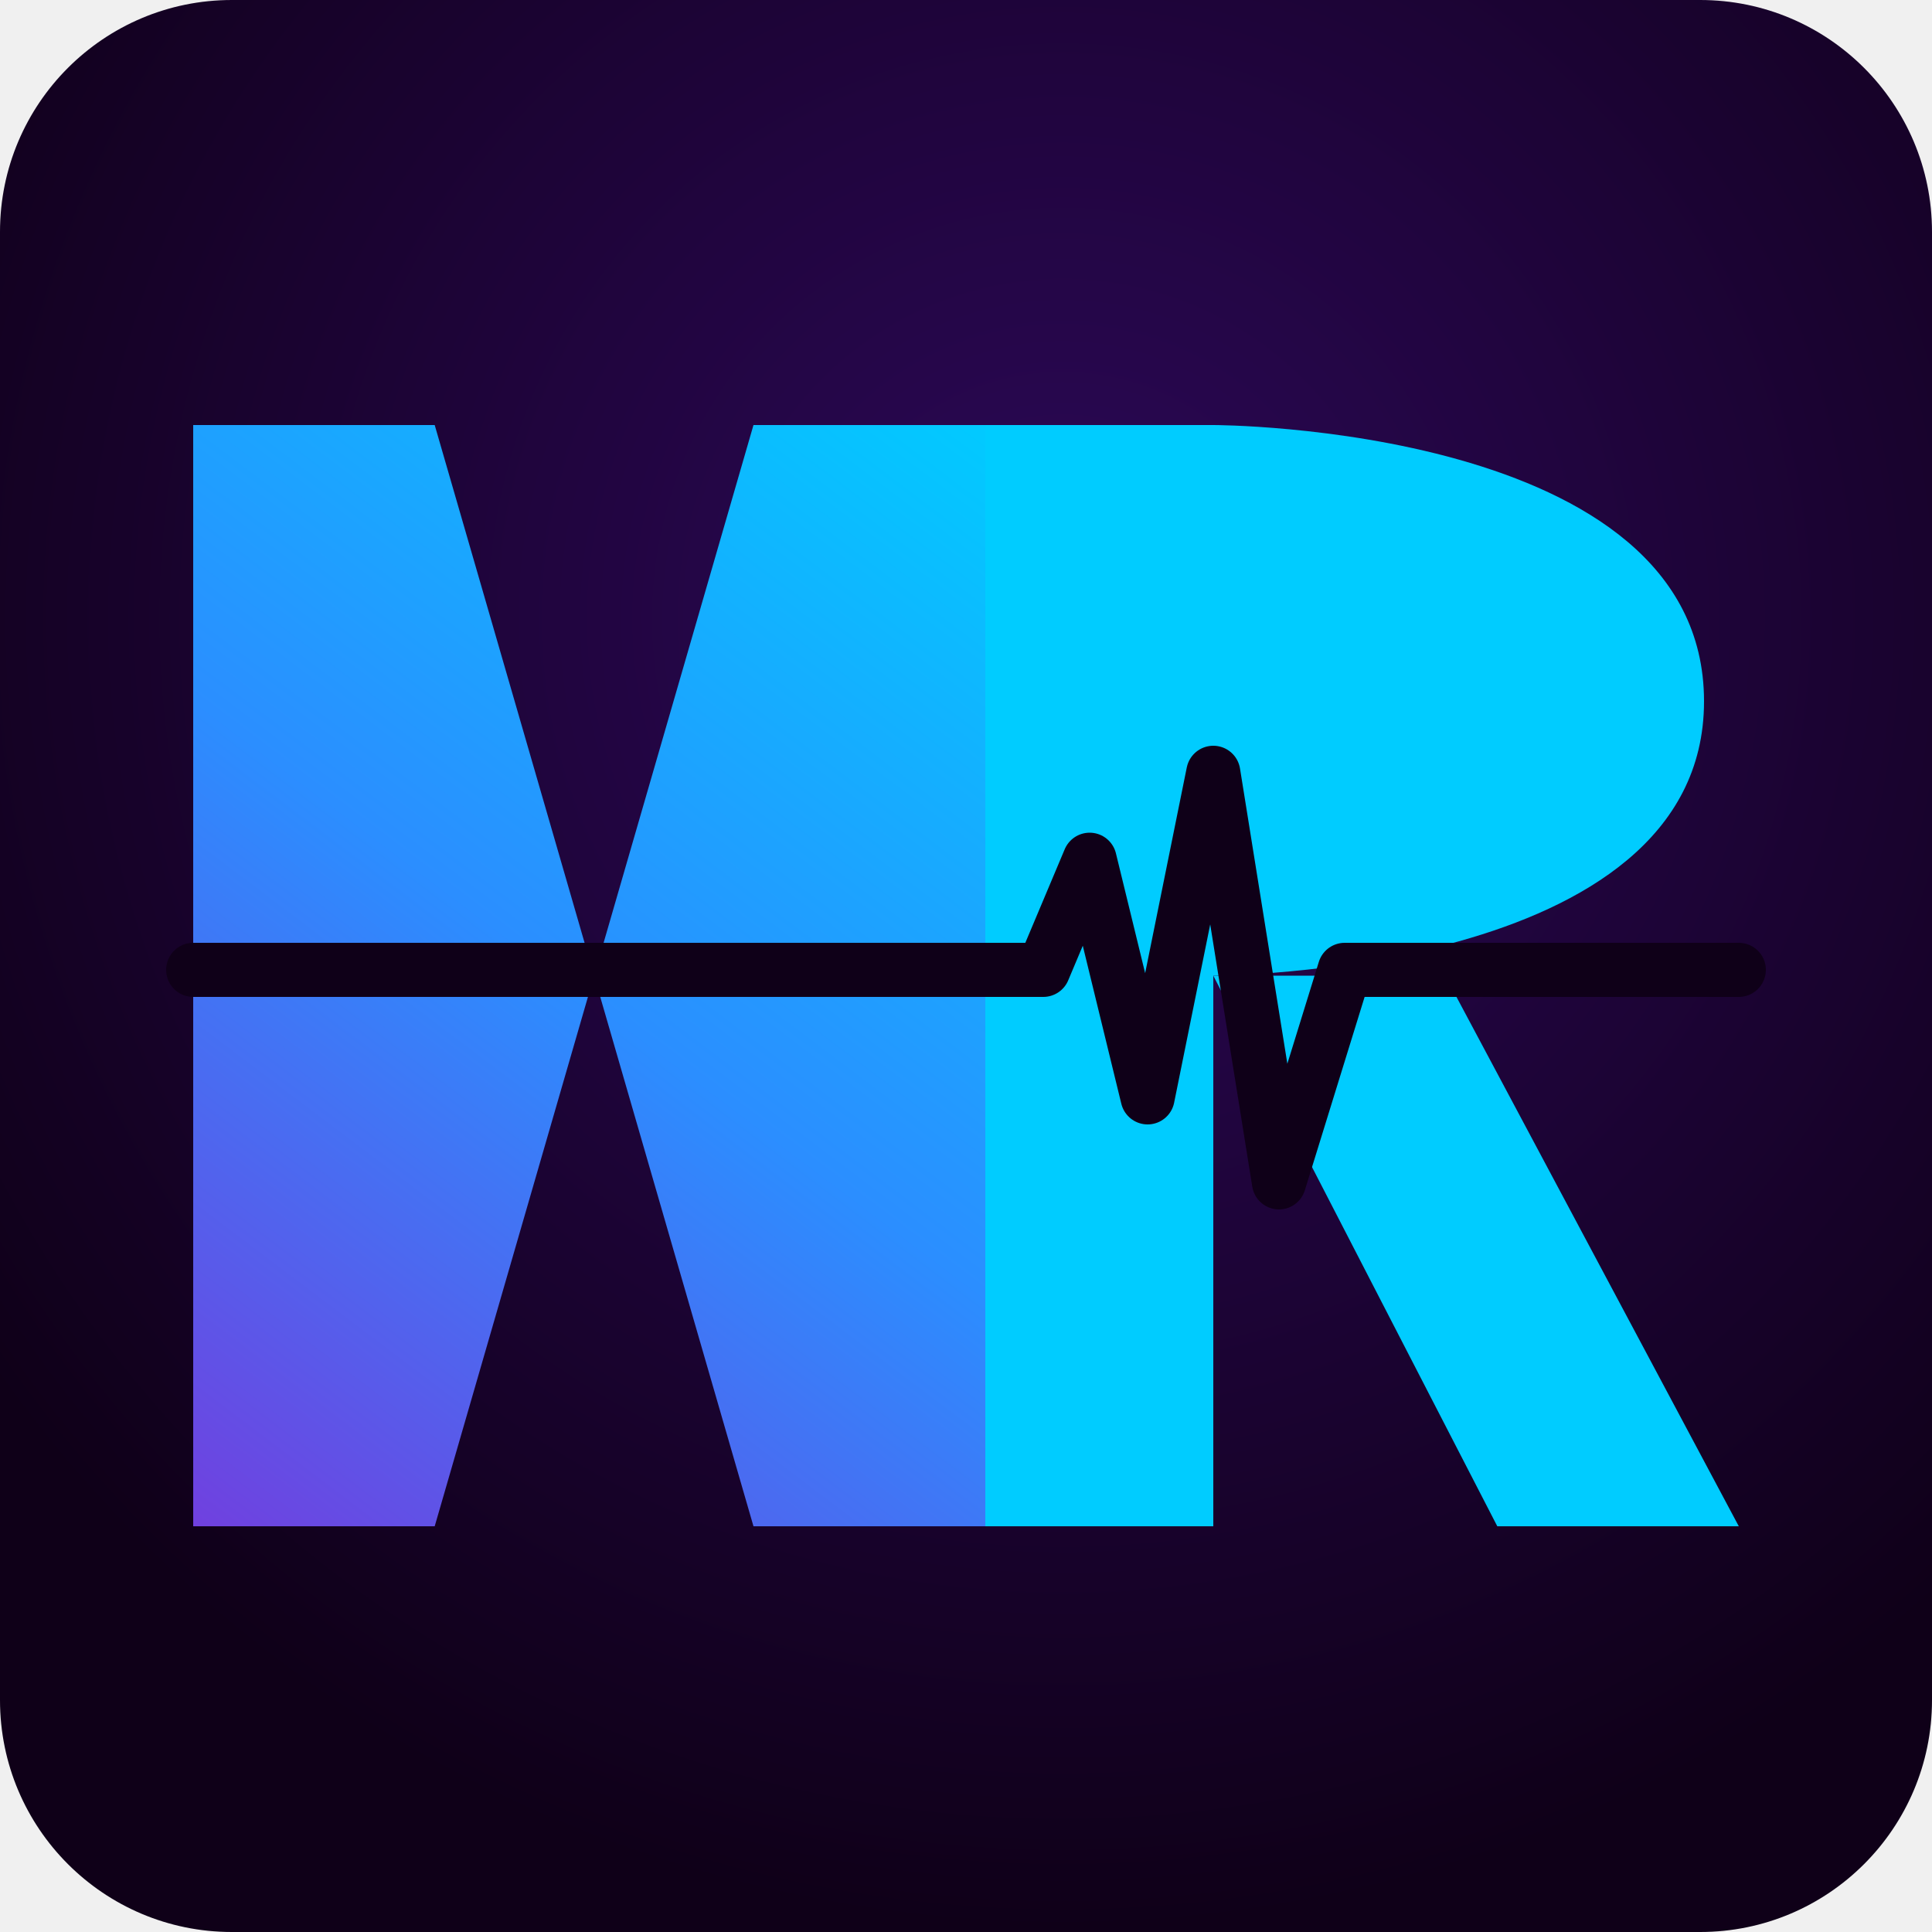
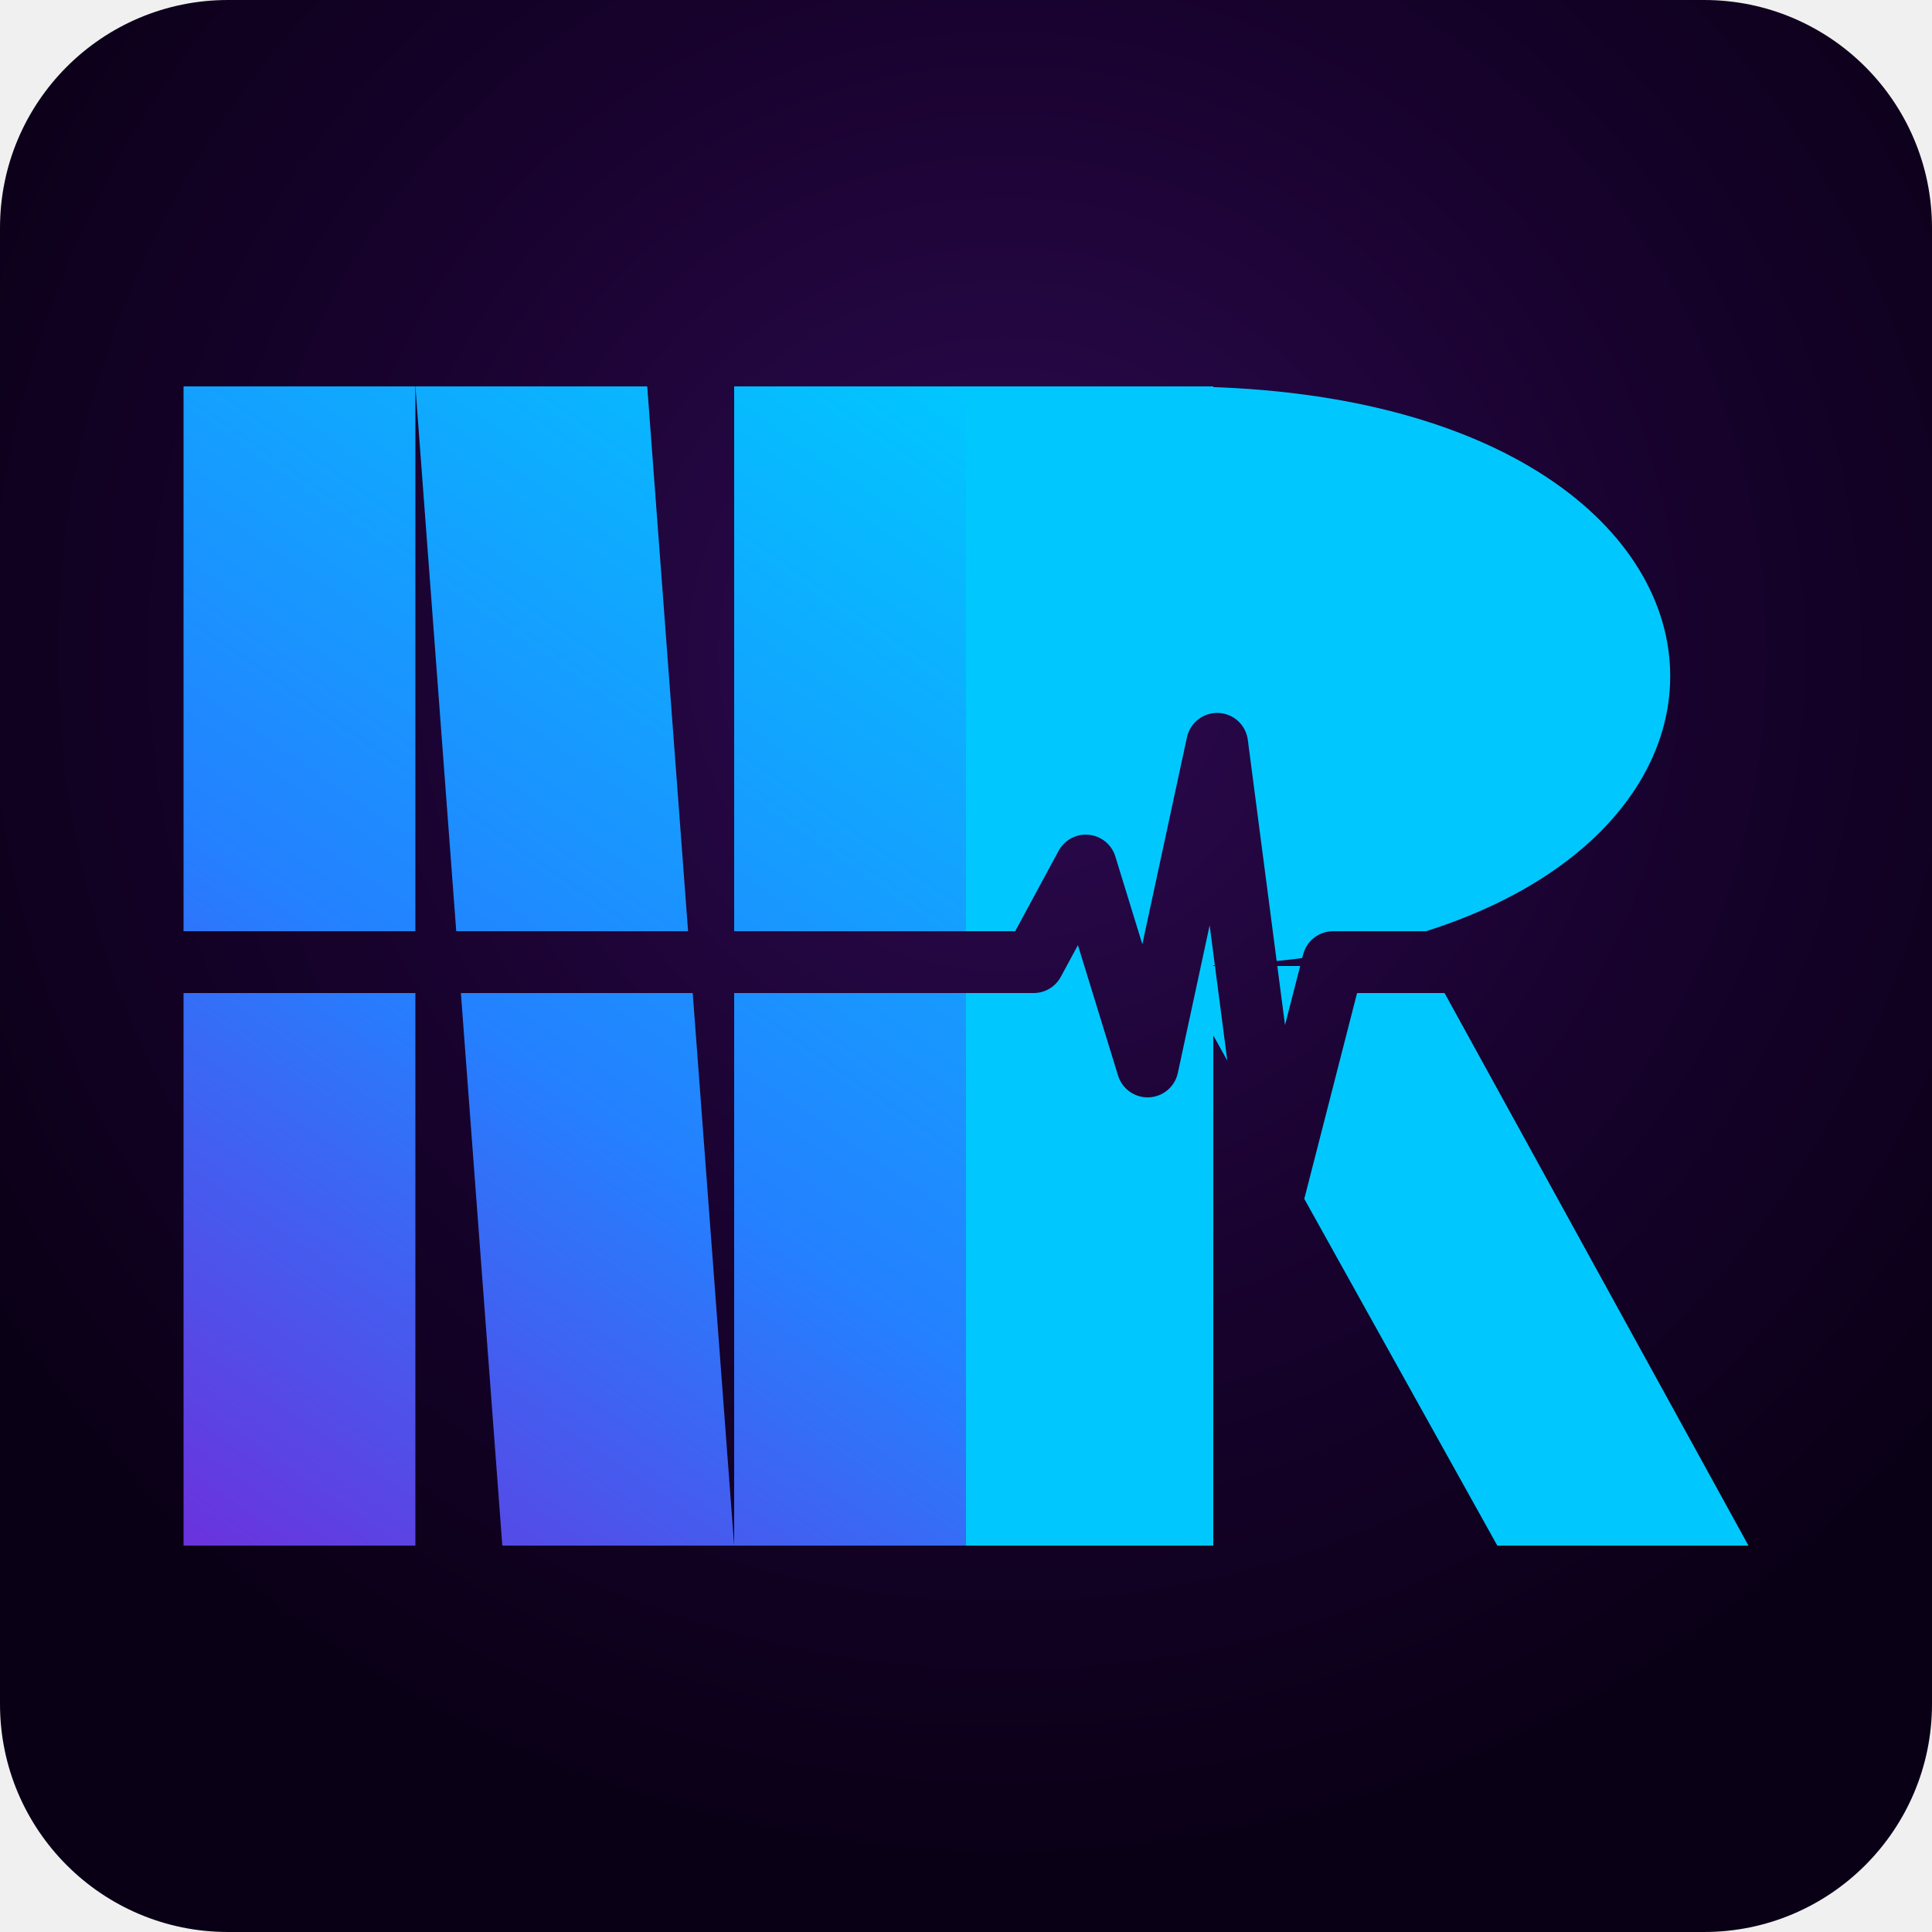
<svg xmlns="http://www.w3.org/2000/svg" viewBox="0 0 1000 1000" role="img" aria-label="NoxReach">
  <defs>
-     <radialGradient id="bgGrad" cx="55%" cy="32%" r="68%" gradientUnits="userSpaceOnUse">
-       <stop offset="0%" stop-color="#2C0858" />
-       <stop offset="100%" stop-color="#0F0018" />
+     <radialGradient id="bg" cx="52%" cy="34%" r="62%">
+       <stop offset="0%" stop-color="#2E0A52" />
+       <stop offset="55%" stop-color="#18022E" />
+       <stop offset="100%" stop-color="#0A0016" />
    </radialGradient>
-     <linearGradient id="nGrad" x1="100" y1="790" x2="530" y2="220" gradientUnits="userSpaceOnUse">
-       <stop offset="0%" stop-color="#7040DF" />
-       <stop offset="48%" stop-color="#2B8EFF" />
-       <stop offset="100%" stop-color="#00CCFF" />
+     <linearGradient id="ng" x1="95" y1="800" x2="510" y2="200" gradientUnits="userSpaceOnUse">
+       <stop offset="0%" stop-color="#6B32DC" />
+       <stop offset="42%" stop-color="#2480FF" />
+       <stop offset="100%" stop-color="#00C8FF" />
    </linearGradient>
+     <mask id="ecg">
+       <rect width="1000" height="1000" fill="white" />
+       <path d="M 95,498            L 535,498            L 562,448            L 594,552            L 630,385            L 660,615            L 690,498            L 905,498" stroke="black" stroke-width="32" stroke-linecap="round" stroke-linejoin="round" fill="none" />
+     </mask>
  </defs>
-   <rect width="1000" height="1000" rx="120" fill="url(#bgGrad)" />
-   <polygon points="100,790 100,220 225,220 390,790 510,790 510,220 390,220 225,790" fill="url(#nGrad)" />
-   <rect x="510" y="220" width="118" height="570" fill="#00CCFF" />
-   <path d="M 628,220        C 628,220 882,220 882,363        C 882,505 628,505 628,505        Z" fill="#00CCFF" />
-   <polygon points="628,505 748,505 900,790 775,790" fill="#00CCFF" />
-   <path d="M 100,502        L 540,502        L 564,445        L 594,568        L 628,400        L 662,612        L 696,502        L 900,502" stroke="#0F0018" stroke-width="28" stroke-linecap="round" stroke-linejoin="round" fill="none" />
+   <rect width="1000" height="1000" rx="118" fill="url(#bg)" />
+   <g mask="url(#ecg)">
+     <rect x="95" y="200" width="120" height="600" fill="url(#ng)" />
+     <polygon points="215,200 335,200 380,800 260,800" fill="url(#ng)" />
+     <rect x="380" y="200" width="120" height="600" fill="url(#ng)" />
+     <rect x="500" y="200" width="128" height="600" fill="#00C8FF" />
+     <path d="M 608,200 C 950,200 950,500 608,500 Z" fill="#00C8FF" />
+     <polygon points="608,500 740,500 905,800 775,800" fill="#00C8FF" />
+   </g>
</svg>
